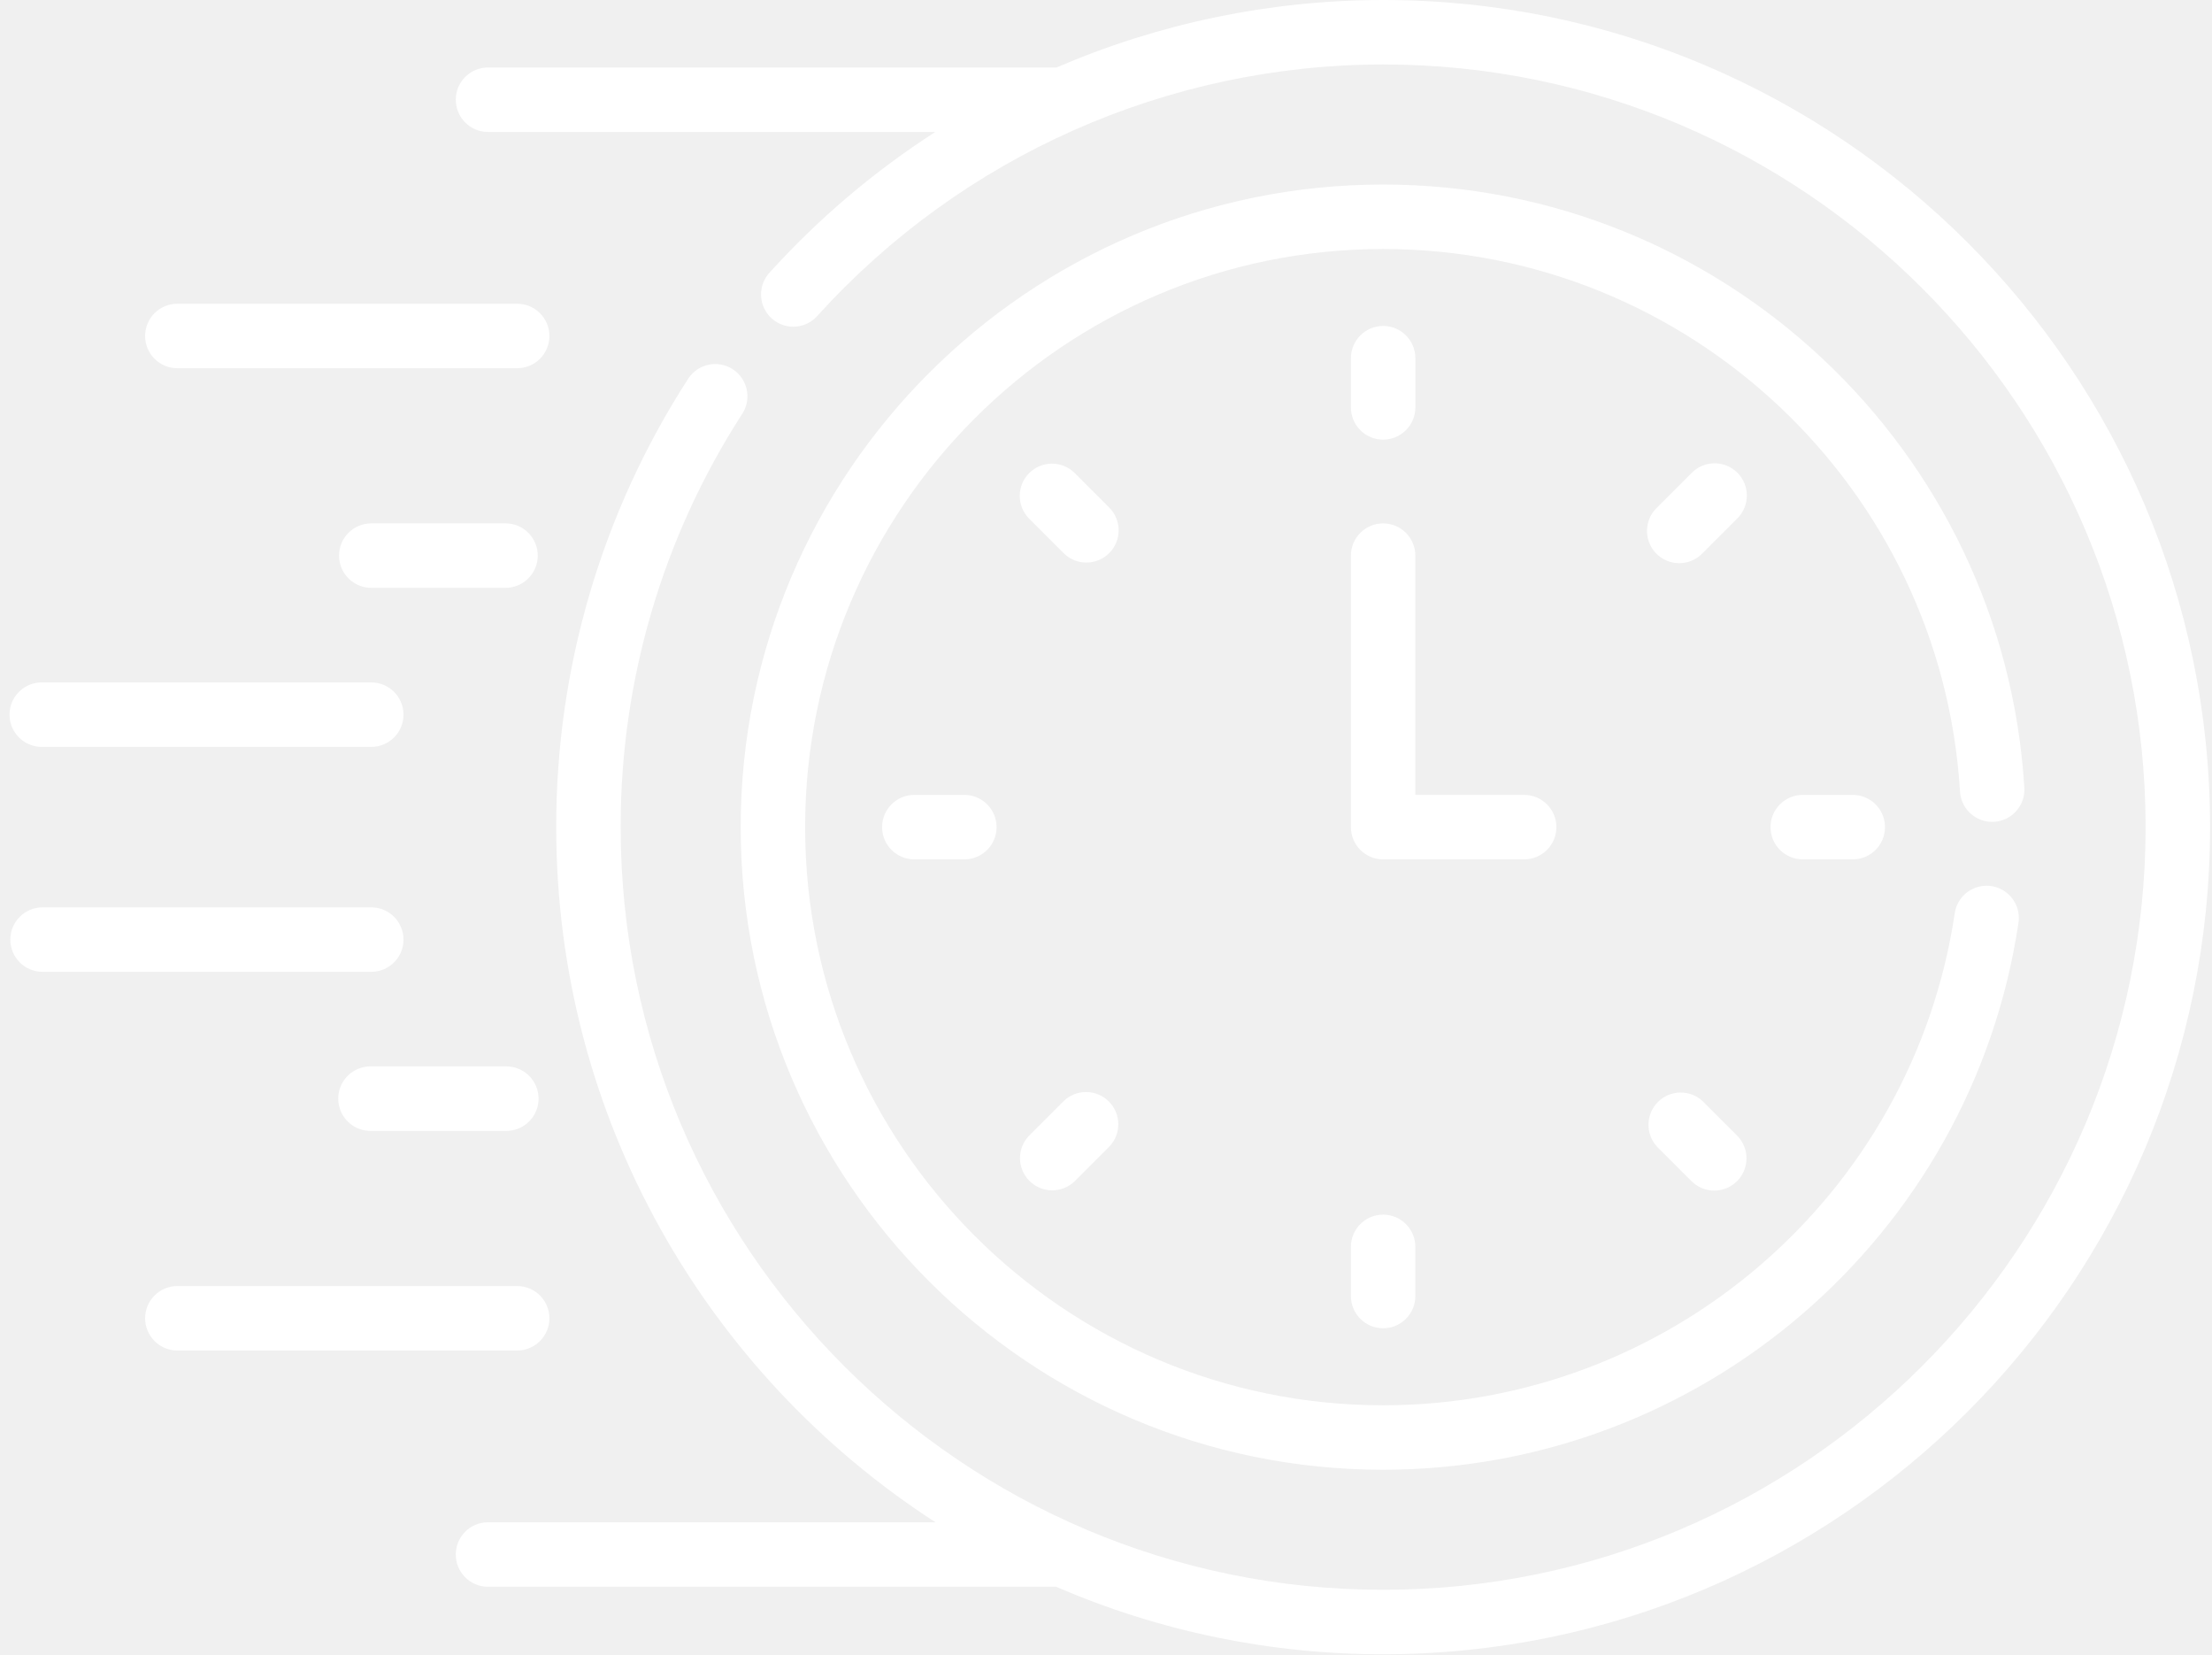
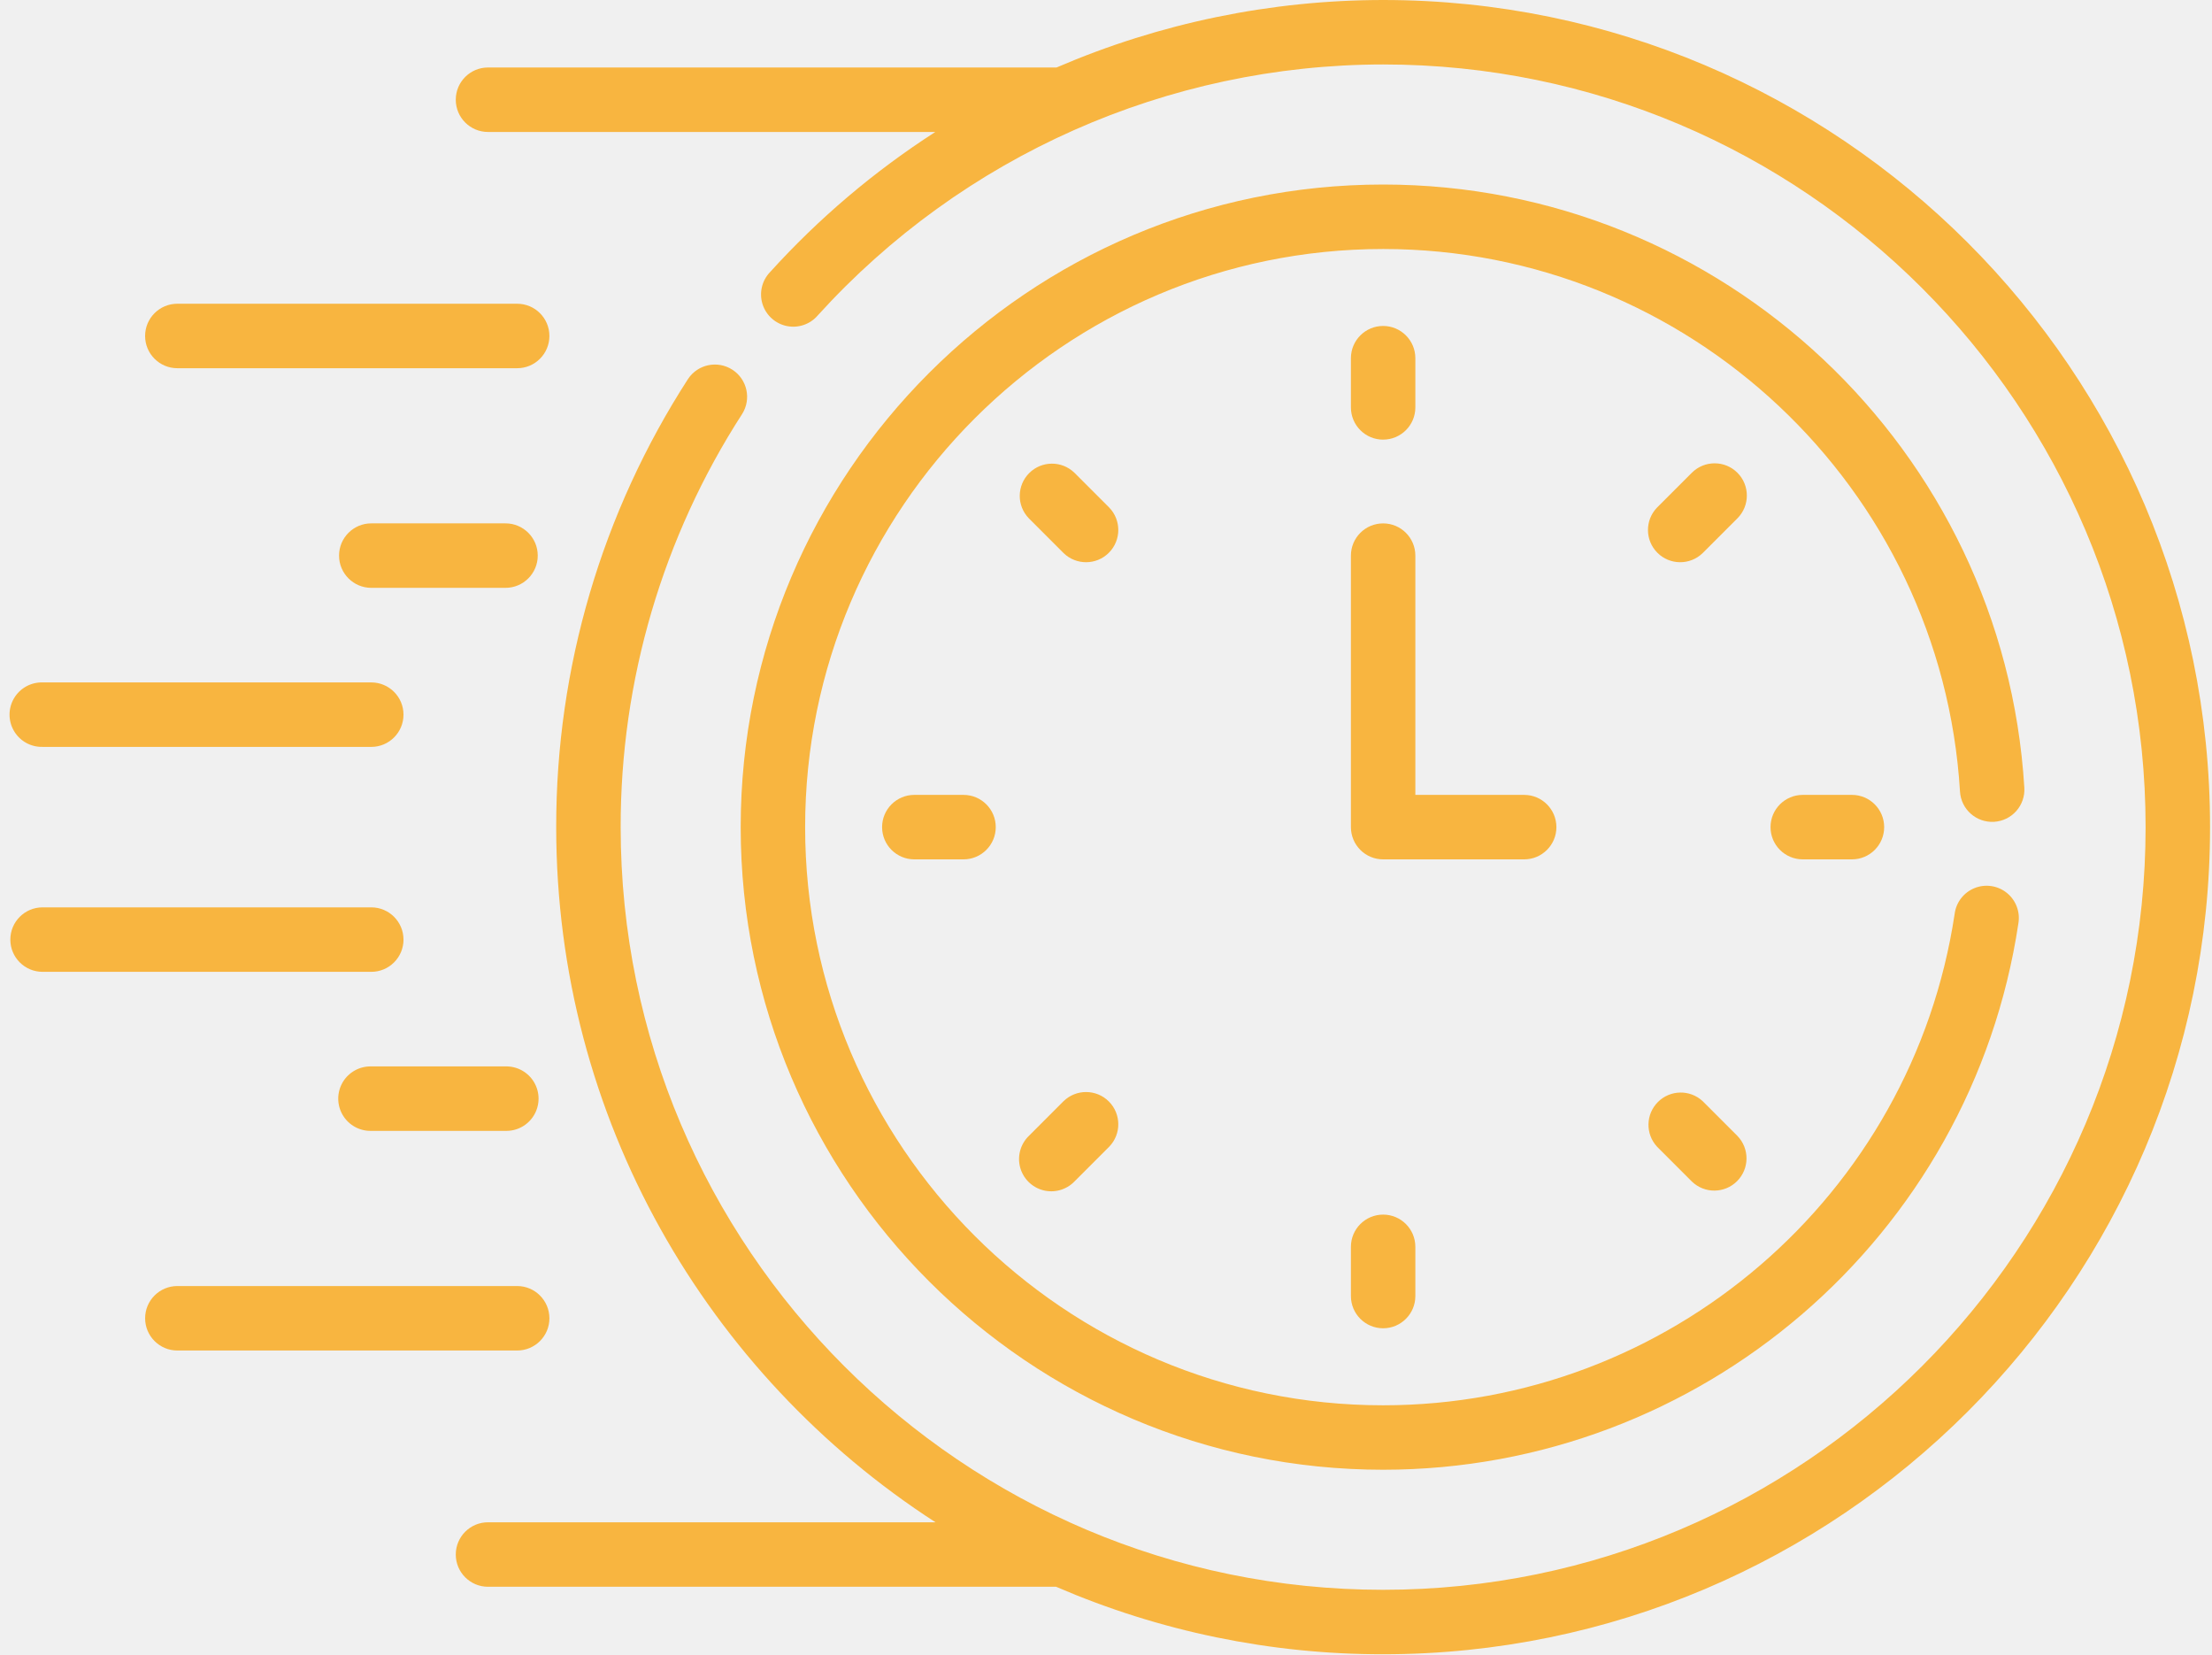
<svg xmlns="http://www.w3.org/2000/svg" width="107" height="80" fill="none">
-   <path d="M8.578 17.807h16.439a1.559 1.559 0 100-3.118H8.578a1.559 1.559 0 100 3.118zm15.875 7.503H17.96a1.559 1.559 0 100 3.118h6.493a1.559 1.559 0 100-3.118zM2.059 36.12h15.9a1.559 1.559 0 100-3.118H2.06a1.559 1.559 0 100 3.117zm24.517 27.632a1.56 1.56 0 00-1.56-1.559H8.579a1.559 1.559 0 100 3.118h16.439a1.56 1.56 0 001.559-1.56zm-2.123-12.18H17.96a1.559 1.559 0 100 3.117h6.493a1.559 1.559 0 100-3.117zm-4.935-6.132c0-.862-.698-1.56-1.558-1.56H2.059a1.559 1.559 0 100 3.118h15.9a1.56 1.56 0 001.56-1.559zm47.387-24.18c.861 0 1.56-.697 1.56-1.558v-2.38a1.558 1.558 0 10-3.118 0v2.38c0 .86.697 1.559 1.558 1.559zm17.138 1.602a1.559 1.559 0 00-2.205 0l-1.682 1.683a1.559 1.559 0 102.204 2.204l1.683-1.682a1.56 1.56 0 000-2.205zm3.161 15.579a1.559 1.559 0 100 3.118h2.379a1.559 1.559 0 100-3.117h-2.379zM82.36 53.25a1.56 1.56 0 00-2.204 2.205l1.682 1.682a1.559 1.559 0 002.205-2.204l-1.683-1.682zm-17.013 7.048v2.379a1.558 1.558 0 103.117 0v-2.379a1.558 1.558 0 10-3.117 0zM51.45 53.25l-1.682 1.683a1.559 1.559 0 002.204 2.204l1.683-1.682a1.559 1.559 0 00-2.205-2.204zm-7.222-14.809a1.559 1.559 0 100 3.118h2.38a1.559 1.559 0 100-3.117h-2.38zm9.427-13.896l-1.683-1.683a1.559 1.559 0 00-2.204 2.205l1.682 1.682a1.558 1.558 0 102.205-2.204zM75.287 40a1.56 1.56 0 00-1.559-1.559h-5.264V26.87a1.558 1.558 0 10-3.117 0V40c0 .861.697 1.559 1.558 1.559h6.823c.861 0 1.559-.698 1.559-1.559z" fill="#fff" />
-   <path d="M96.46 39.743a1.558 1.558 0 001.462-1.65C96.93 21.737 83.306 8.924 66.905 8.924c-17.135 0-31.076 13.94-31.076 31.077 0 17.135 13.94 31.076 31.076 31.076 15.352 0 28.451-11.248 30.73-26.426a1.559 1.559 0 10-3.083-.463C92.505 57.824 80.731 67.96 66.905 67.96 51.49 67.96 38.946 55.417 38.946 40c0-15.416 12.543-27.958 27.96-27.958 14.755 0 27.012 11.526 27.904 26.24a1.56 1.56 0 001.65 1.461z" fill="#fff" />
-   <path d="M66.906 0a39.984 39.984 0 00-15.799 3.264h-27.5a1.559 1.559 0 100 3.118h21.636a39.958 39.958 0 00-7.993 6.776 1.559 1.559 0 102.31 2.092A36.962 36.962 0 0166.906 3.117c20.337 0 36.882 16.546 36.882 36.883 0 20.337-16.545 36.883-36.882 36.883-20.338 0-36.883-16.546-36.883-36.883a36.747 36.747 0 015.883-19.99 1.558 1.558 0 10-2.619-1.691A39.855 39.855 0 0026.906 40c0 14.083 7.316 26.489 18.347 33.618H23.606a1.559 1.559 0 100 3.118h27.48A39.772 39.772 0 0066.906 80c22.056 0 40-17.944 40-40s-17.944-40-40-40z" fill="#fff" />
+   <g fill="#F8B540">
+     <path d="M8.578 17.807h16.439a1.559 1.559 0 100-3.118H8.578a1.559 1.559 0 100 3.118zm15.875 7.503H17.96a1.559 1.559 0 100 3.118h6.493a1.559 1.559 0 100-3.118zM2.059 36.12h15.9a1.559 1.559 0 100-3.118H2.06a1.559 1.559 0 100 3.117zm24.517 27.632a1.56 1.56 0 00-1.56-1.559H8.579a1.559 1.559 0 100 3.118h16.439a1.56 1.56 0 001.559-1.56zm-2.123-12.18H17.96a1.559 1.559 0 100 3.117h6.493a1.559 1.559 0 100-3.117zm-4.935-6.132c0-.862-.698-1.56-1.558-1.56H2.059a1.559 1.559 0 100 3.118h15.9a1.56 1.56 0 001.56-1.559zm47.387-24.18c.861 0 1.559-.697 1.559-1.558v-2.38a1.558 1.558 0 10-3.117 0v2.38c0 .861.697 1.559 1.558 1.559zm17.138 1.602a1.56 1.56 0 00-2.204 0l-1.683 1.683a1.559 1.559 0 002.205 2.204l1.682-1.682a1.56 1.56 0 000-2.205zm3.161 15.579a1.558 1.558 0 100 3.118h2.379a1.559 1.559 0 100-3.118h-2.38zM82.36 53.25a1.56 1.56 0 00-2.204 2.205l1.683 1.683a1.559 1.559 0 002.204-2.205l-1.682-1.682zm-17.013 7.048v2.379a1.558 1.558 0 103.117 0v-2.38a1.558 1.558 0 10-3.117 0zM51.45 53.25l-1.682 1.683a1.559 1.559 0 102.204 2.205l1.683-1.683a1.559 1.559 0 00-2.205-2.204zm-7.222-14.809a1.559 1.559 0 100 3.118h2.38a1.559 1.559 0 100-3.118h-2.38zm9.427-13.896l-1.683-1.683a1.559 1.559 0 00-2.204 2.205l1.682 1.682a1.559 1.559 0 002.205-2.204zM75.287 40a1.56 1.56 0 00-1.559-1.559h-5.264V26.87a1.558 1.558 0 10-3.117 0V40c0 .861.697 1.559 1.558 1.559h6.823c.861 0 1.559-.698 1.559-1.559z" />
+     <path d="M96.46 39.743a1.558 1.558 0 001.462-1.65C96.93 21.737 83.306 8.924 66.905 8.924c-17.135 0-31.076 13.94-31.076 31.077 0 17.135 13.94 31.076 31.076 31.076 15.352 0 28.451-11.248 30.73-26.426a1.559 1.559 0 10-3.083-.463C92.505 57.824 80.731 67.96 66.905 67.96 51.49 67.96 38.946 55.417 38.946 40c0-15.416 12.543-27.958 27.96-27.958 14.755 0 27.012 11.526 27.904 26.24a1.56 1.56 0 001.65 1.461z" />
+     <path d="M66.906 0a39.985 39.985 0 00-15.799 3.264H23.606a1.559 1.559 0 100 3.118h21.637a39.955 39.955 0 00-7.993 6.776 1.559 1.559 0 102.31 2.092A36.962 36.962 0 0166.906 3.117c20.337 0 36.882 16.546 36.882 36.883 0 20.337-16.545 36.883-36.882 36.883-20.338 0-36.883-16.546-36.883-36.883a36.747 36.747 0 015.883-19.99 1.559 1.559 0 00-2.619-1.691A39.855 39.855 0 0026.905 40c0 14.083 7.317 26.489 18.348 33.618H23.606a1.559 1.559 0 100 3.118h27.48A39.772 39.772 0 0066.906 80c22.056 0 40-17.944 40-40s-17.944-40-40-40z" />
+   </g>
</svg>
